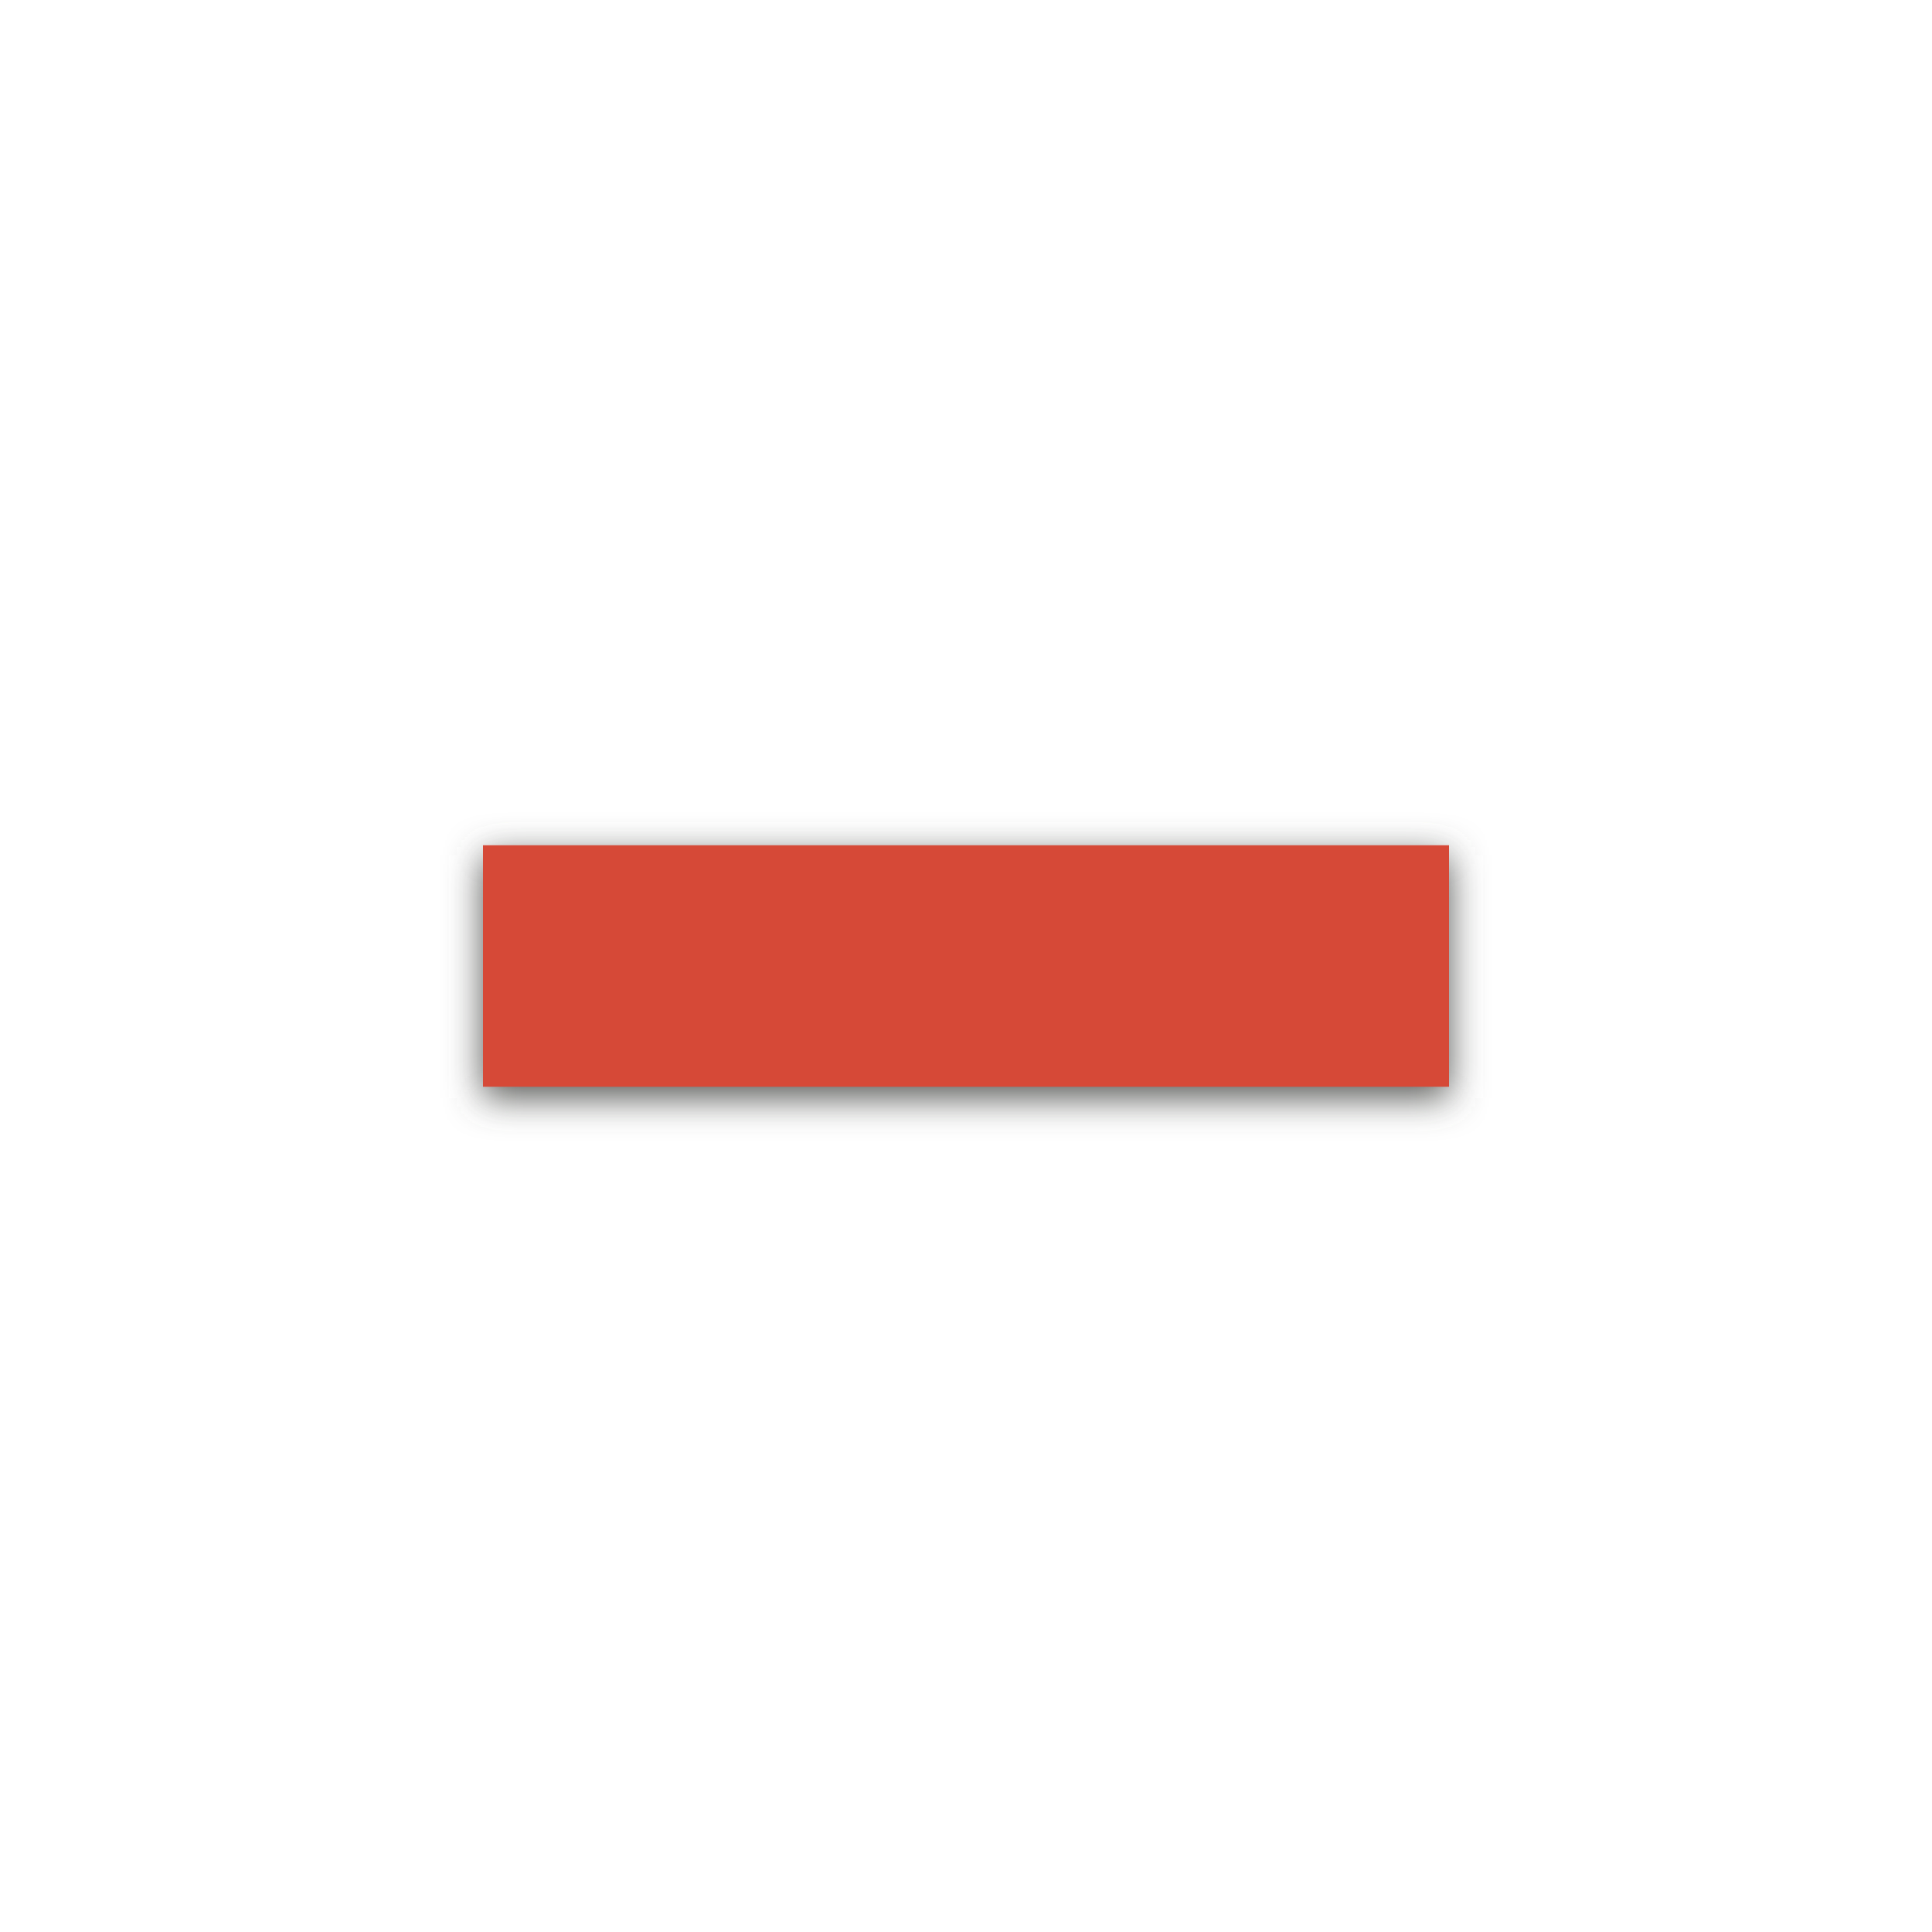
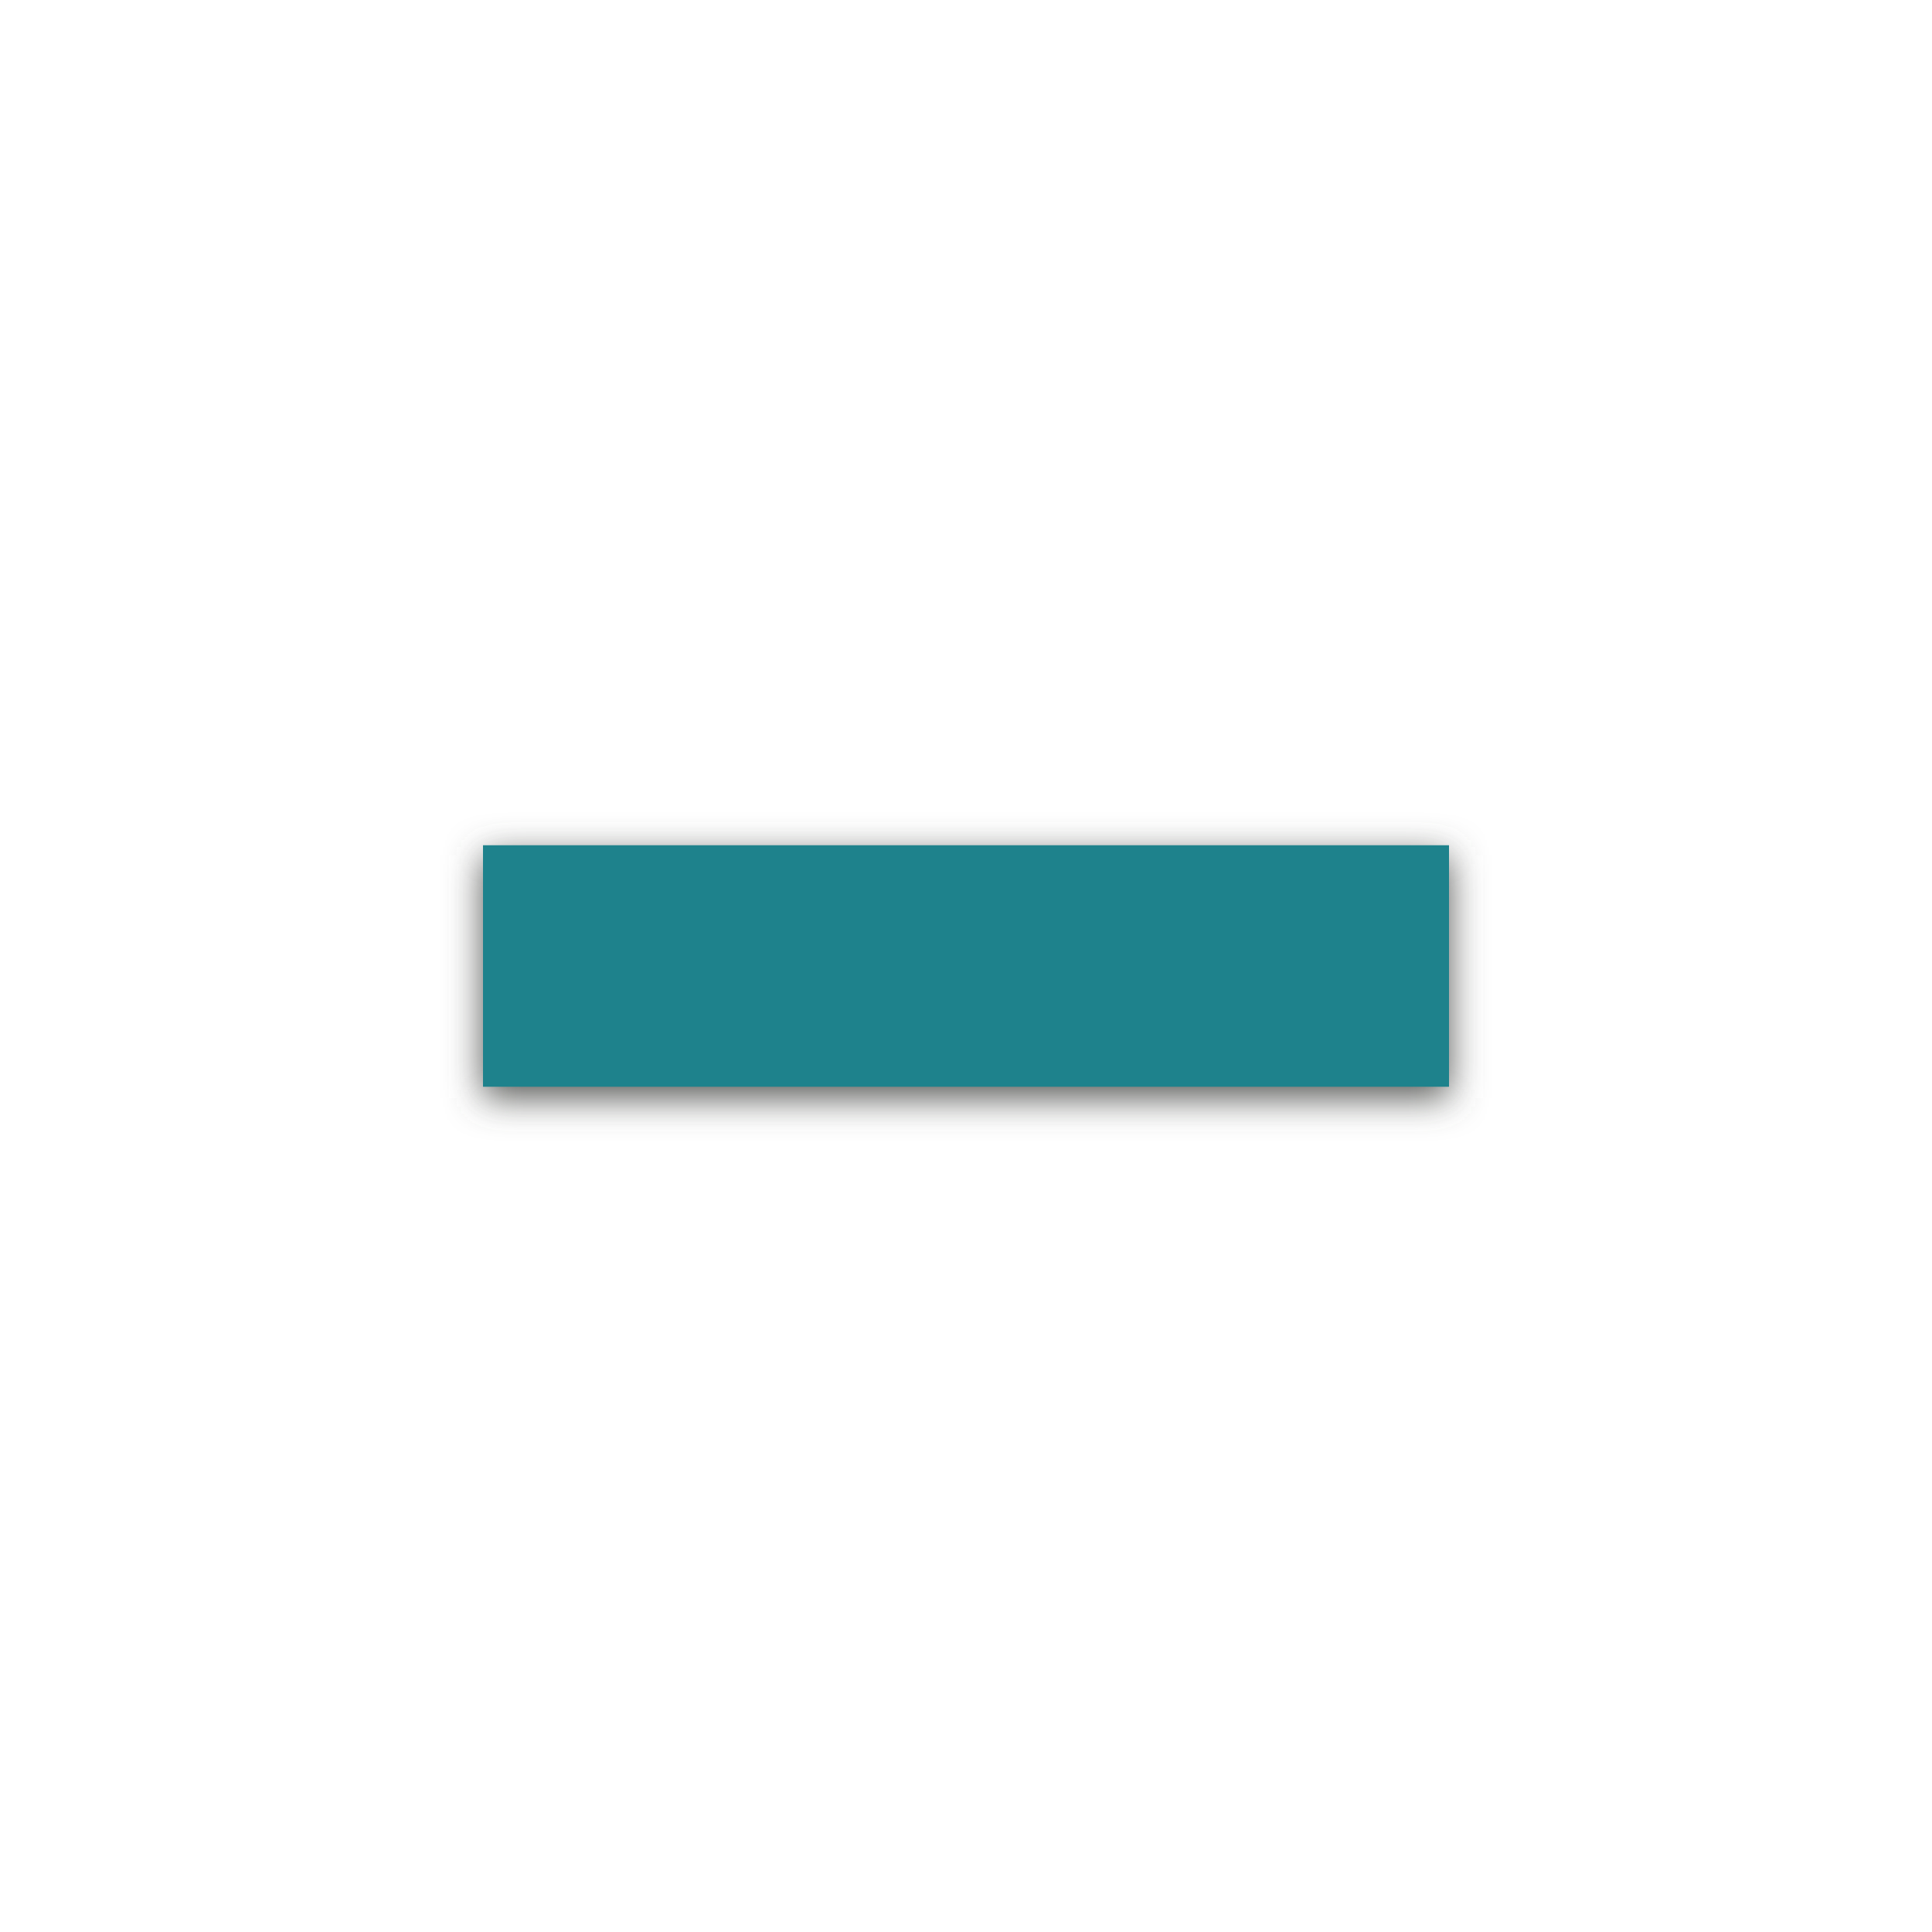
<svg xmlns="http://www.w3.org/2000/svg" viewBox="0 0 16 16">
  <defs>
    <filter width="1.09" x="-.045" y="-.18" height="1.36" id="filter3971">
      <feGaussianBlur stdDeviation=".15" />
    </filter>
  </defs>
  <g transform="translate(0 -1036.362)">
    <rect width="8" x="4" y="1043.451" height="2" style="fill:#555753;filter:url(#filter3971)" />
-     <rect width="8" x="4" y="7" height="2" style="fill:#d64937" transform="translate(0 1036.362)" />
+     <rect width="8" x="4" y="7" height="2" style="fill:#1e828c" transform="translate(0 1036.362)" />
  </g>
</svg>
